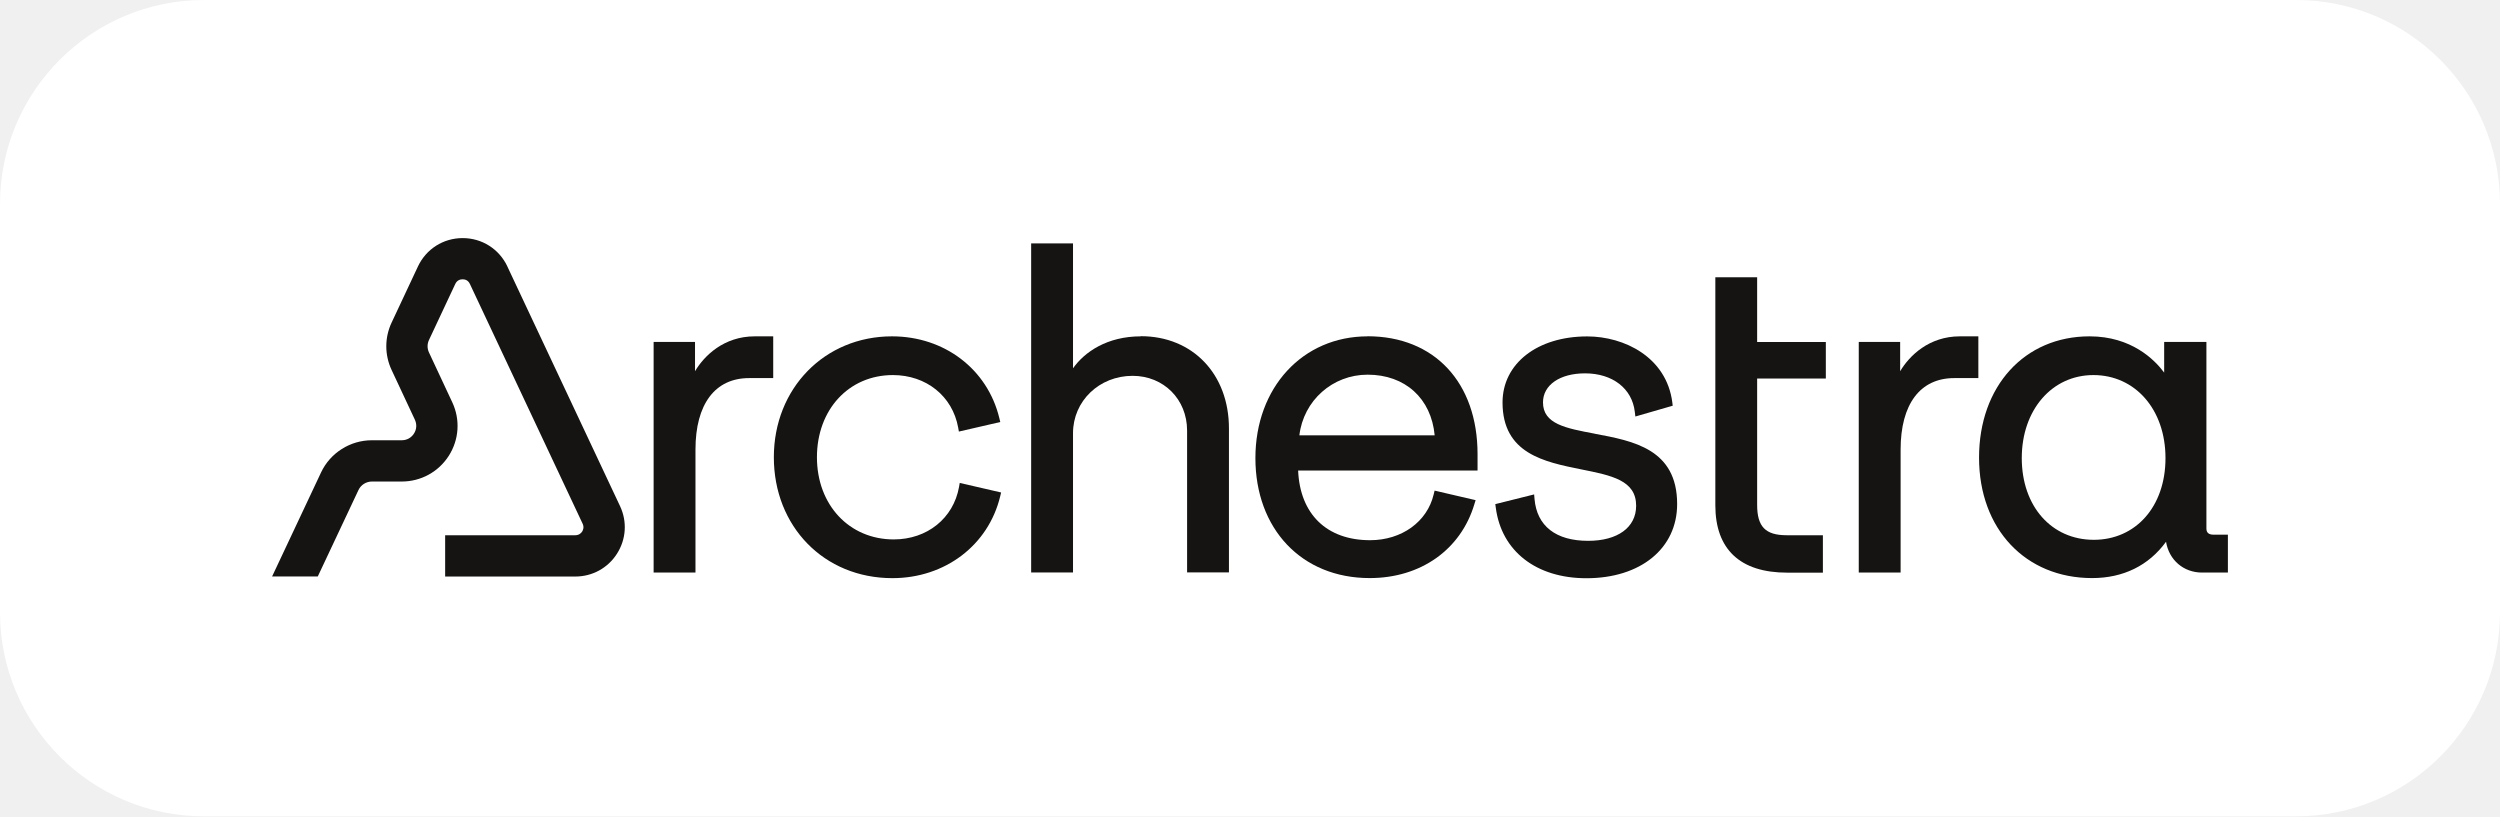
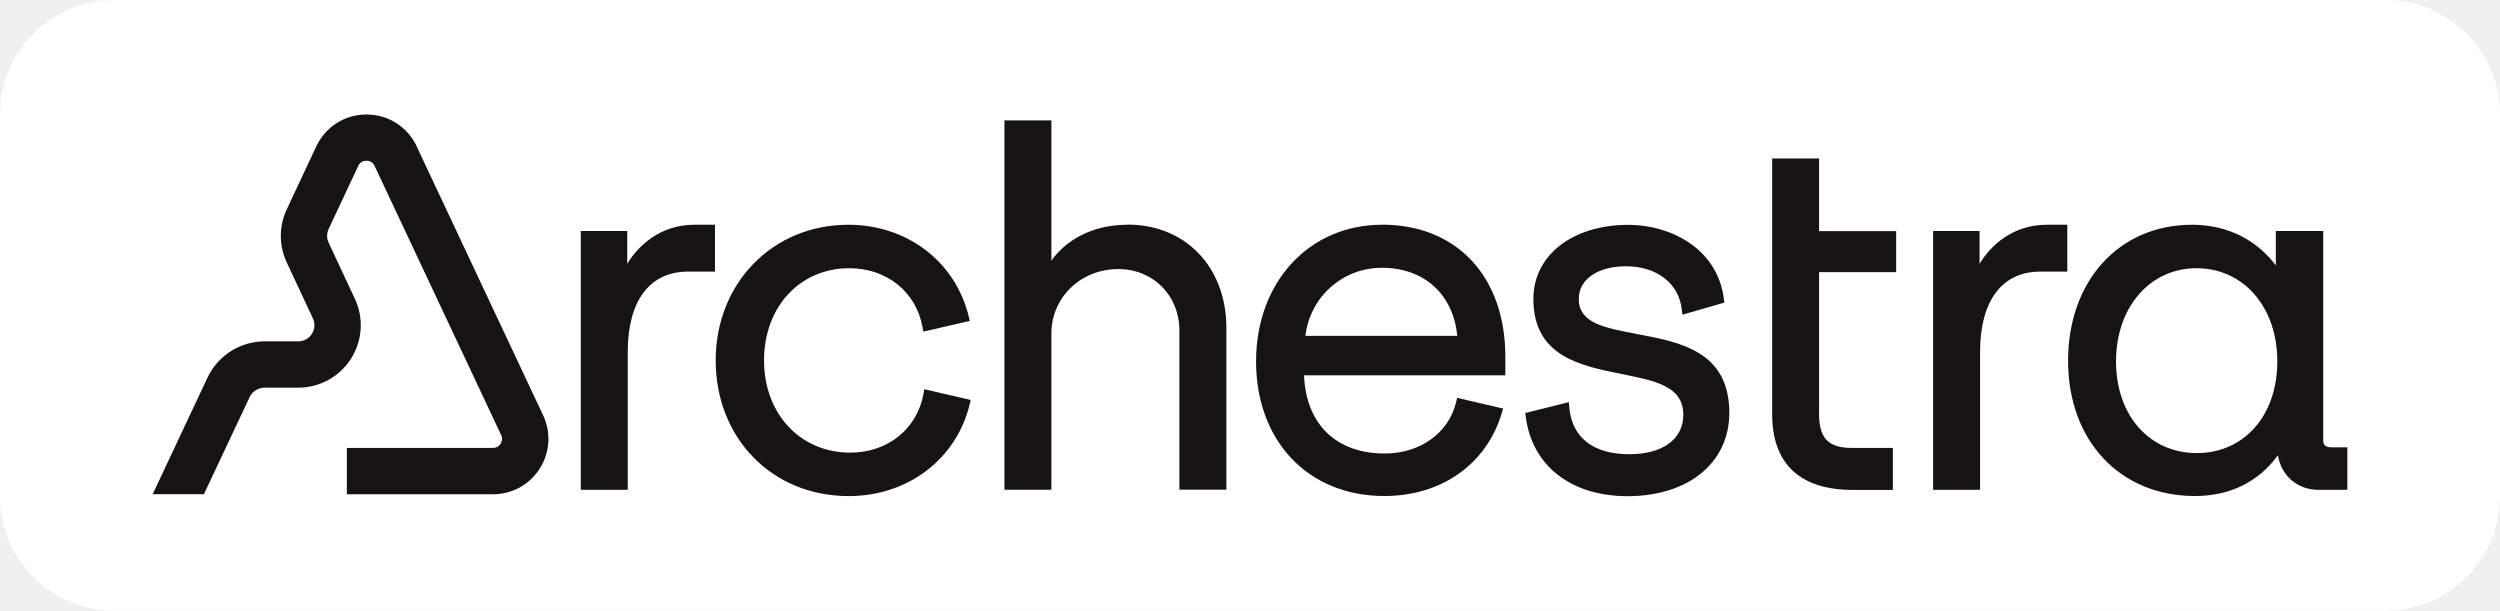
- <svg xmlns="http://www.w3.org/2000/svg" width="147" height="48" viewBox="0 0 147 48" fill="none">
-   <rect width="147" height="48" rx="12" fill="#FFFFFF" />
-   <g transform="translate(16 14)">
+ <svg xmlns="http://www.w3.org/2000/svg" width="131" height="32" viewBox="0 0 131 32" fill="none">
+   <rect width="131" height="32" rx="6" fill="#FFFFFF" />
+   <g transform="translate(8 6)">
    <path d="M24.867 7.821V6.105H22.433V19.667H24.894V12.434C24.894 9.765 26.043 8.232 28.047 8.232H29.465V5.777H28.376C26.569 5.777 25.411 6.913 24.871 7.821H24.867Z" fill="#161412" style="fill:#161412;fill:color(display-p3 0.086 0.078 0.071);fill-opacity:1;" />
    <path d="M40.391 14.634C40.061 16.477 38.515 17.718 36.552 17.718C33.935 17.718 32.036 15.688 32.036 12.886C32.036 10.084 33.912 8.054 36.502 8.054C38.465 8.054 40.006 9.295 40.34 11.139L40.382 11.376L42.816 10.815L42.761 10.586C42.065 7.707 39.531 5.777 36.451 5.777C32.489 5.777 29.502 8.834 29.502 12.886C29.502 16.938 32.434 19.995 36.474 19.995C39.567 19.995 42.116 18.061 42.811 15.186L42.866 14.958L40.432 14.396L40.391 14.634Z" fill="#161412" style="fill:#161412;fill:color(display-p3 0.086 0.078 0.071);fill-opacity:1;" />
    <path d="M51.079 5.777C49.102 5.777 47.771 6.694 47.093 7.657V0.31H44.632V19.662H47.093V11.472C47.093 9.582 48.635 8.099 50.598 8.099C52.424 8.099 53.801 9.482 53.801 11.316V19.658H56.262V11.189C56.262 7.999 54.13 5.768 51.079 5.768V5.777Z" fill="#161412" style="fill:#161412;fill:color(display-p3 0.086 0.078 0.071);fill-opacity:1;" />
    <path d="M64.416 5.777C60.595 5.777 57.818 8.788 57.818 12.936C57.818 17.084 60.522 19.991 64.539 19.991C67.531 19.991 69.892 18.325 70.693 15.647L70.766 15.409L68.355 14.848L68.3 15.072C67.92 16.683 66.415 17.764 64.562 17.764C62.014 17.764 60.44 16.235 60.33 13.666H70.88V12.704C70.88 8.492 68.341 5.772 64.411 5.772L64.416 5.777ZM64.416 8.031C66.621 8.031 68.158 9.427 68.359 11.599H60.403C60.645 9.555 62.352 8.031 64.416 8.031Z" fill="#161412" style="fill:#161412;fill:color(display-p3 0.086 0.078 0.071);fill-opacity:1;" />
    <path d="M77.762 11.499C76.069 11.18 74.728 10.933 74.728 9.66C74.728 8.638 75.721 7.953 77.199 7.953C78.819 7.953 79.967 8.843 80.127 10.217L80.159 10.491L82.355 9.856L82.332 9.66C81.989 6.995 79.5 5.781 77.327 5.781C74.394 5.781 72.349 7.378 72.349 9.665C72.349 12.672 74.802 13.16 76.97 13.598C78.777 13.959 80.205 14.246 80.205 15.738C80.205 17.011 79.121 17.801 77.382 17.801C75.483 17.801 74.367 16.929 74.23 15.341L74.207 15.072L71.924 15.642L71.951 15.843C72.281 18.407 74.326 20 77.281 20C80.47 20 82.616 18.248 82.616 15.638C82.616 12.407 80.045 11.928 77.771 11.504L77.762 11.499Z" fill="#161412" style="fill:#161412;fill:color(display-p3 0.086 0.078 0.071);fill-opacity:1;" />
    <path d="M87.32 2.304H84.862V15.711C84.862 18.302 86.322 19.672 89.085 19.672H91.186V17.472H89.058C87.809 17.472 87.32 16.97 87.32 15.688V8.259H91.359V6.11H87.32V2.309V2.304Z" fill="#161412" style="fill:#161412;fill:color(display-p3 0.086 0.078 0.071);fill-opacity:1;" />
    <path d="M95.729 7.821V6.105H93.295V19.667H95.756V12.434C95.756 9.765 96.905 8.232 98.909 8.232H100.327V5.777H99.238C97.431 5.777 96.273 6.913 95.734 7.821H95.729Z" fill="#161412" style="fill:#161412;fill:color(display-p3 0.086 0.078 0.071);fill-opacity:1;" />
    <path d="M114.163 17.44C113.788 17.44 113.737 17.239 113.737 17.066V6.105H111.253V7.908C110.695 7.155 109.331 5.777 106.865 5.777C103.04 5.777 100.368 8.711 100.368 12.909C100.368 17.107 103.1 19.991 107.016 19.991C108.851 19.991 110.347 19.252 111.363 17.855C111.536 18.923 112.387 19.667 113.481 19.667H115V17.44H114.163ZM107.117 17.741C104.623 17.741 102.88 15.765 102.88 12.936C102.88 10.107 104.651 8.054 107.094 8.054C109.537 8.054 111.331 10.062 111.331 12.936C111.331 15.811 109.56 17.741 107.117 17.741Z" fill="#161412" style="fill:#161412;fill:color(display-p3 0.086 0.078 0.071);fill-opacity:1;" />
    <path d="M13.836 1.67C13.351 0.643 12.344 0 11.205 0C10.066 0 9.059 0.639 8.574 1.67L7.028 4.965C6.611 5.85 6.611 6.863 7.023 7.748L8.396 10.682C8.519 10.951 8.501 11.248 8.341 11.494C8.181 11.745 7.92 11.887 7.622 11.887H5.866C4.589 11.887 3.418 12.631 2.878 13.78L0 19.895H2.686L5.079 14.812C5.22 14.511 5.532 14.314 5.866 14.314H7.622C8.748 14.314 9.782 13.749 10.39 12.8C10.994 11.85 11.072 10.678 10.596 9.66L9.224 6.726C9.114 6.493 9.114 6.224 9.224 5.991L10.77 2.697C10.876 2.473 11.063 2.423 11.2 2.423C11.338 2.423 11.525 2.469 11.63 2.697L18.26 16.797C18.361 17.011 18.274 17.185 18.233 17.253C18.191 17.317 18.068 17.472 17.83 17.472H10.175V19.9H17.83C18.832 19.9 19.747 19.398 20.282 18.553C20.818 17.709 20.886 16.669 20.461 15.765L13.831 1.666L13.836 1.67Z" fill="#161412" style="fill:#161412;fill:color(display-p3 0.086 0.078 0.071);fill-opacity:1;" />
  </g>
</svg>
